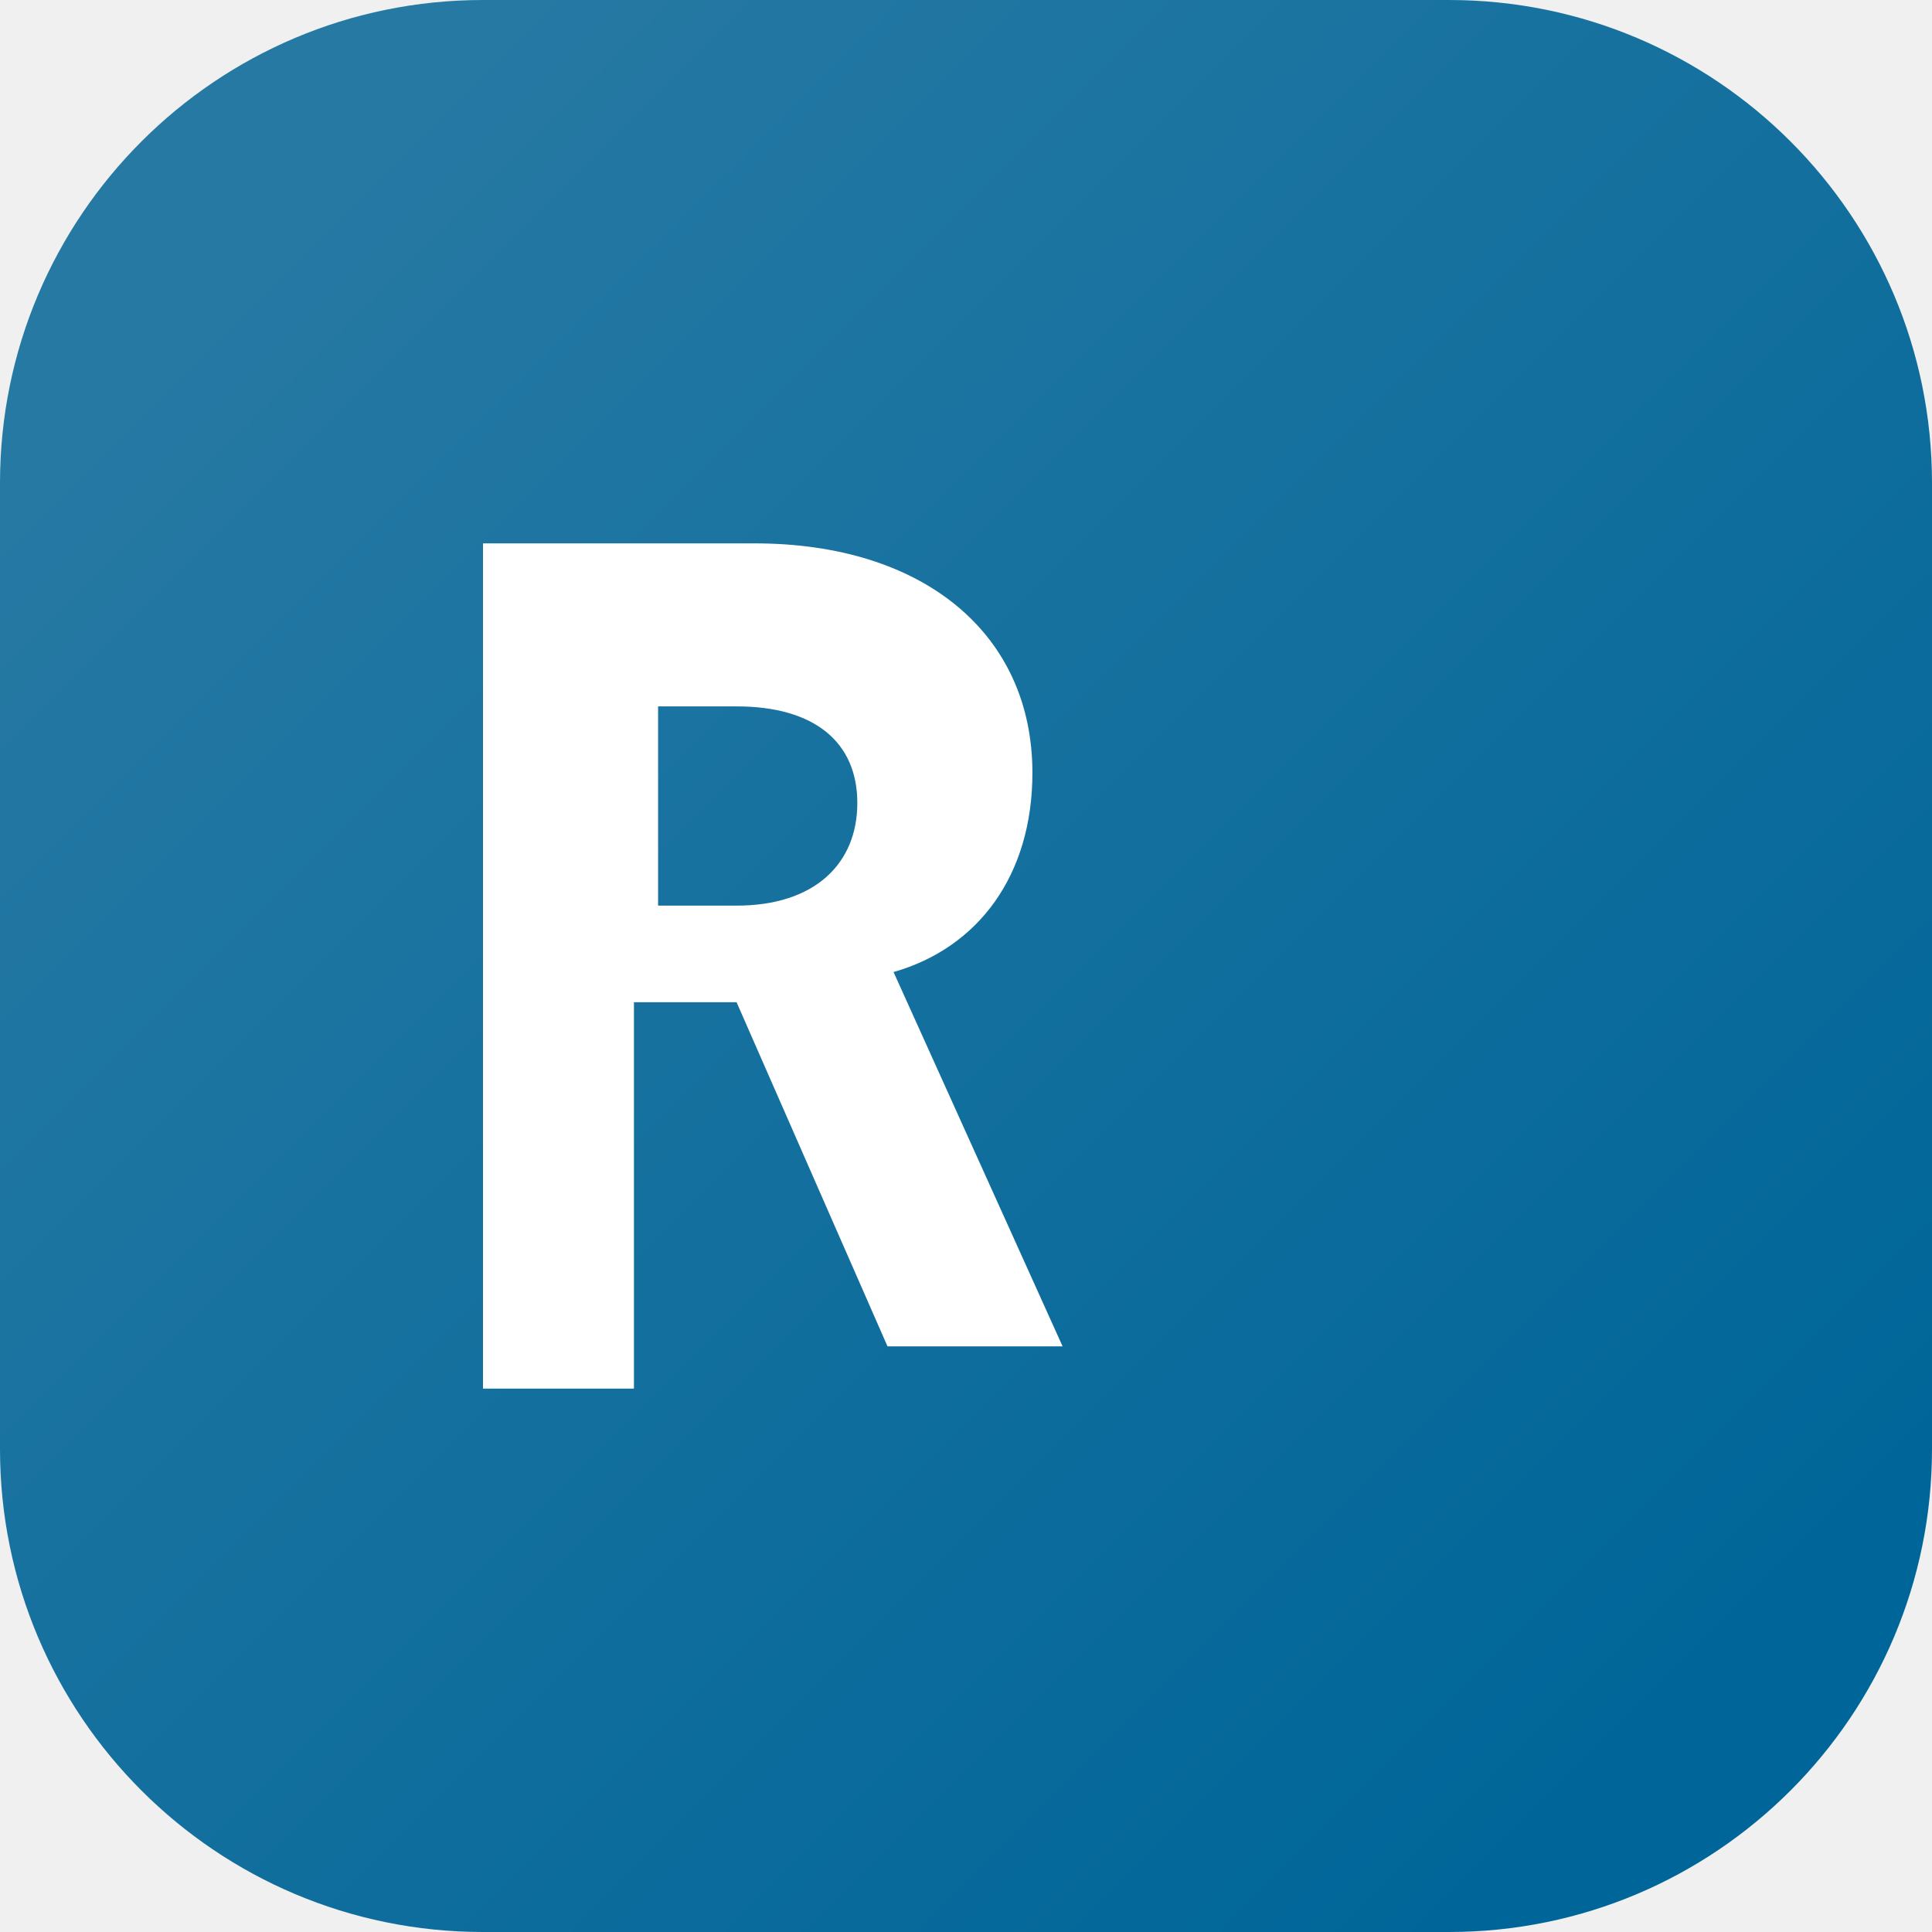
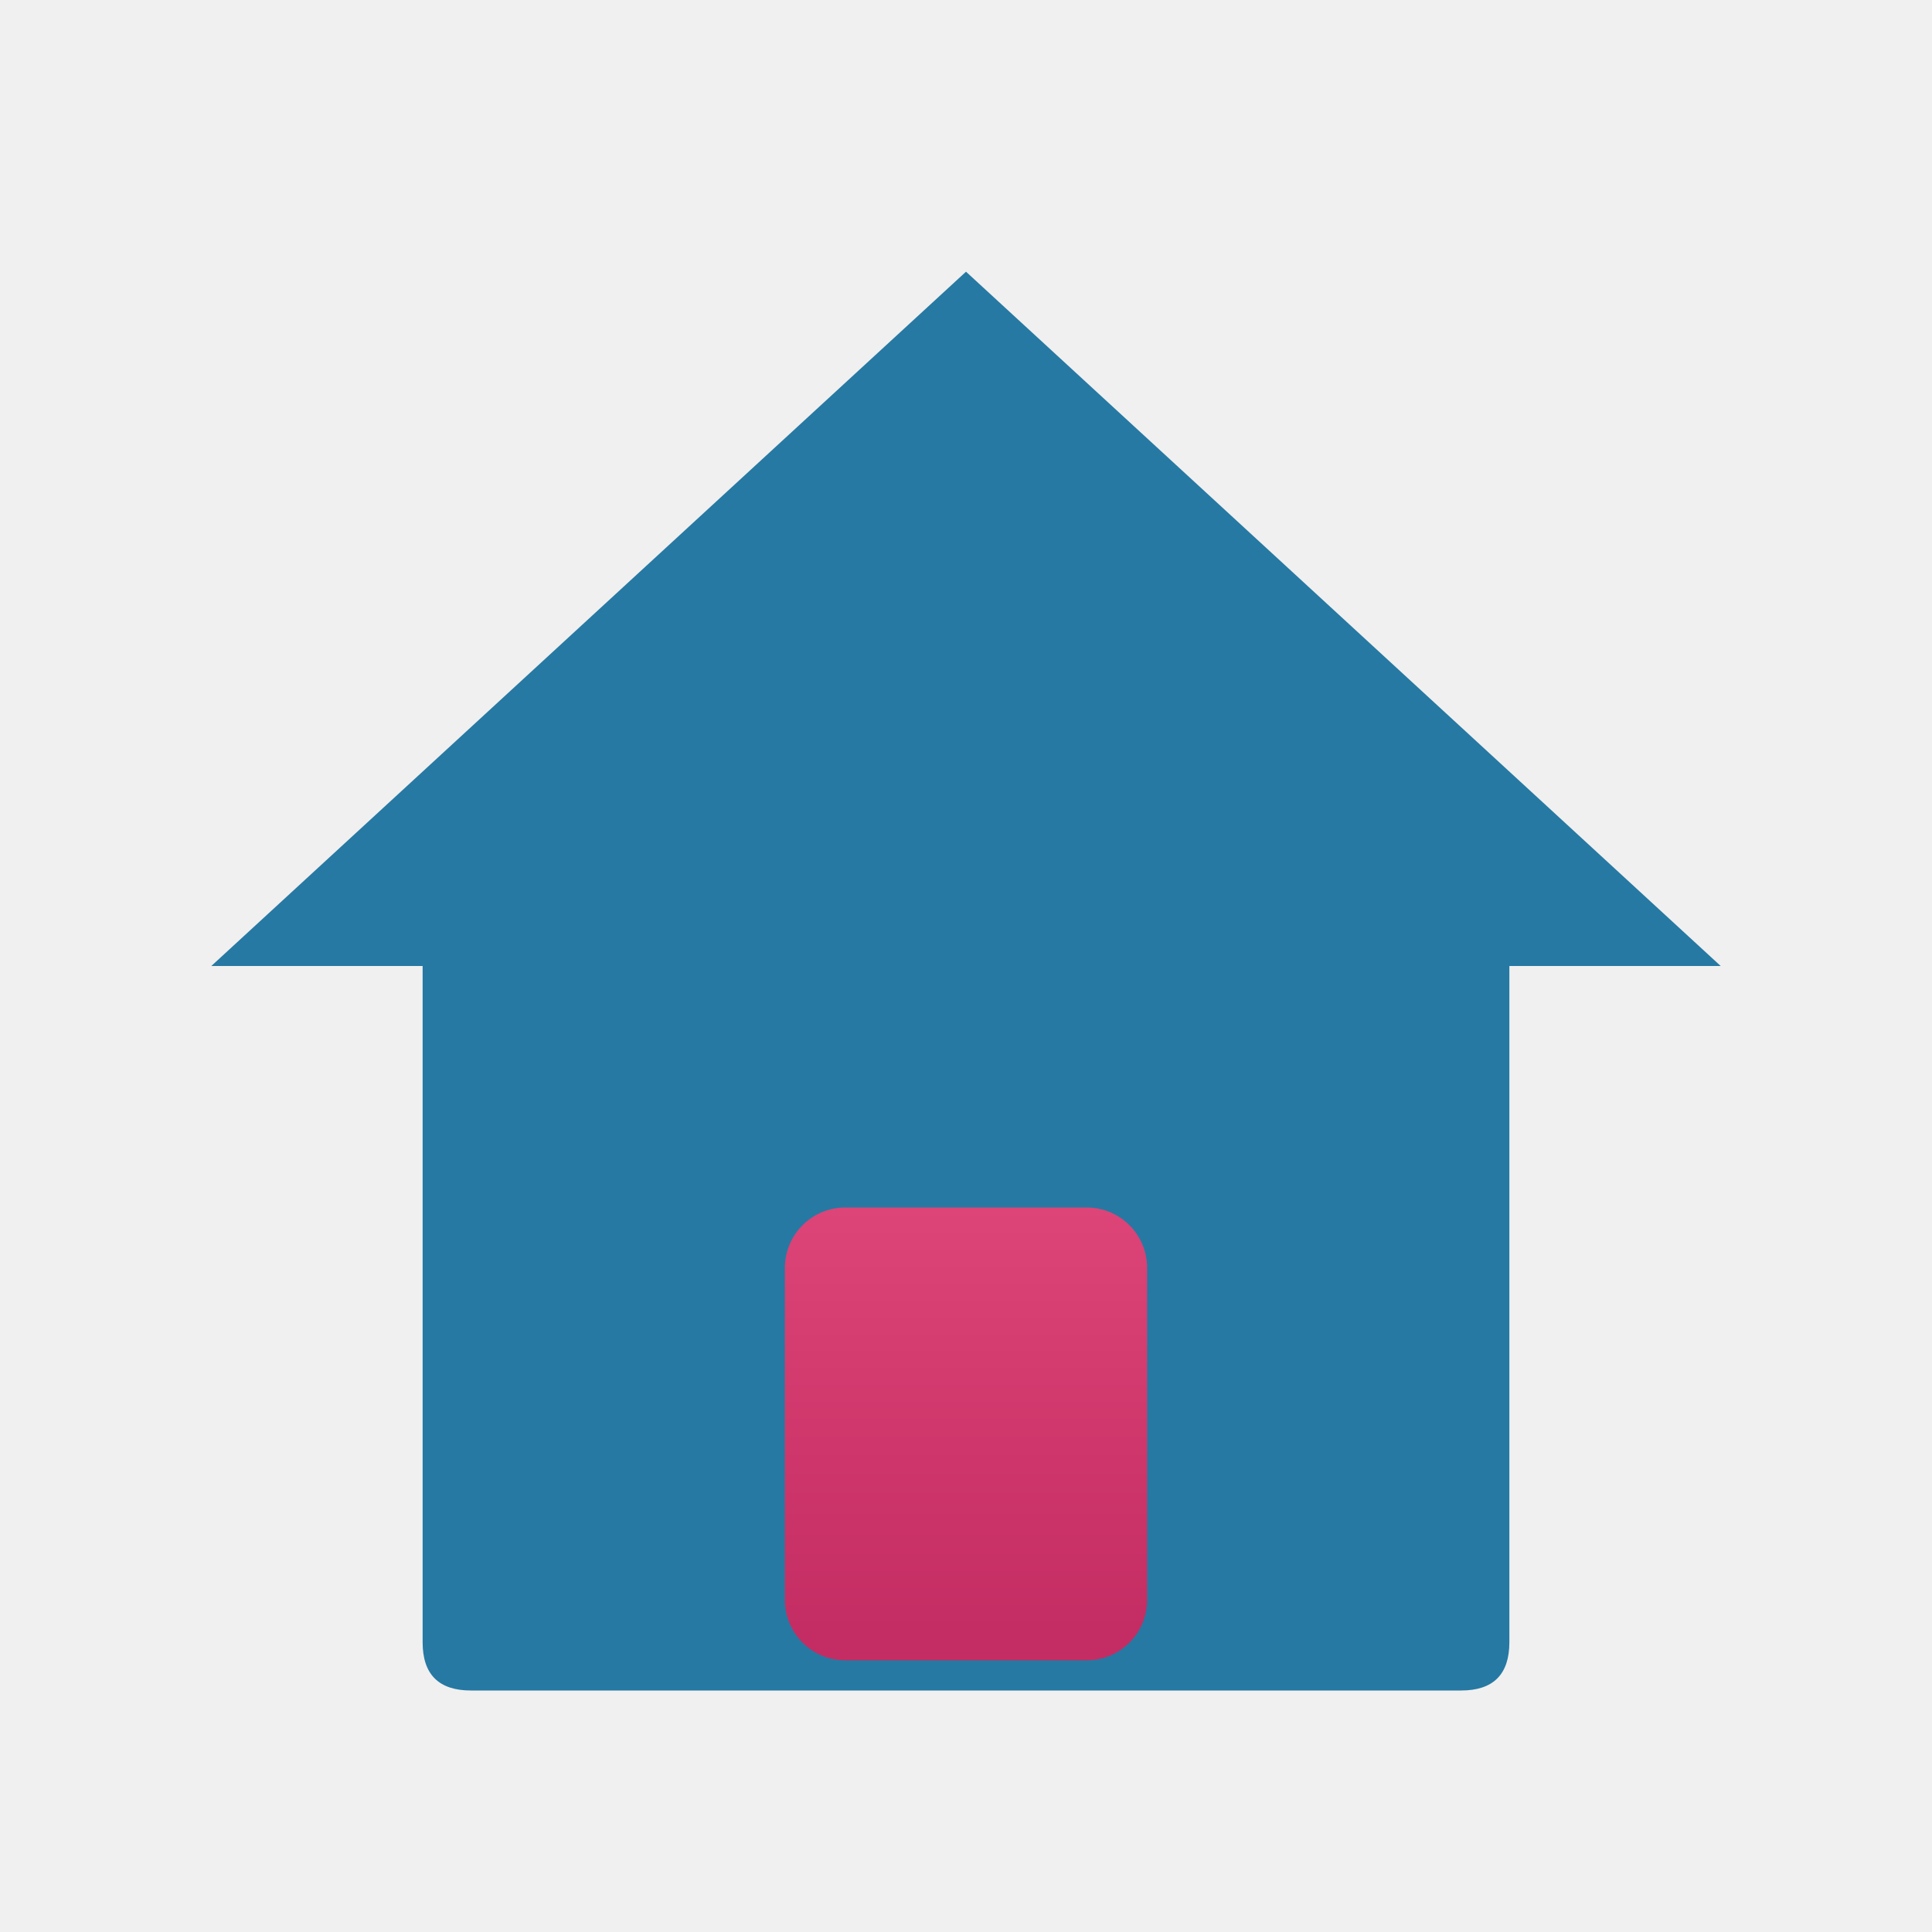
<svg xmlns="http://www.w3.org/2000/svg" viewBox="0 0 32 32" fill="none">
-   <rect width="32" height="32" rx="8" fill="url(#g)" />
-   <path d="M8 23V9h4.5c2.8 0 4.6 1.5 4.6 3.8 0 1.7-.9 2.9-2.3 3.3l2.8 6.2h-2.9l-2.5-5.7H10.5V23H8zm2.9-8h1.3c1.3 0 2-.7 2-1.7s-.7-1.6-2-1.6h-1.3v3.3z" fill="white" />
  <defs>
-     <linearGradient id="g" x1="4" y1="4" x2="28" y2="28" gradientUnits="userSpaceOnUse">
-       <stop stop-color="#2679a3" />
-       <stop offset="1" stop-color="#006699" />
+     <linearGradient id="door-grad" x1="13" y1="20" x2="13" y2="27" gradientUnits="userSpaceOnUse">
+       <stop stop-color="#dd4477" />
+       <stop offset="100%" stop-color="#c42d63" />
    </linearGradient>
  </defs>
+   <path d="M7 27.2V16H3.5L16 4.5 28.5 16H25v11.2q0 .8-.8.8H7.8q-.8 0-.8-.8Z" fill="#2679a3" />
+   <rect x="13" y="20" width="6" height="7.5" rx="1" fill="url(#door-grad)" />
</svg>
